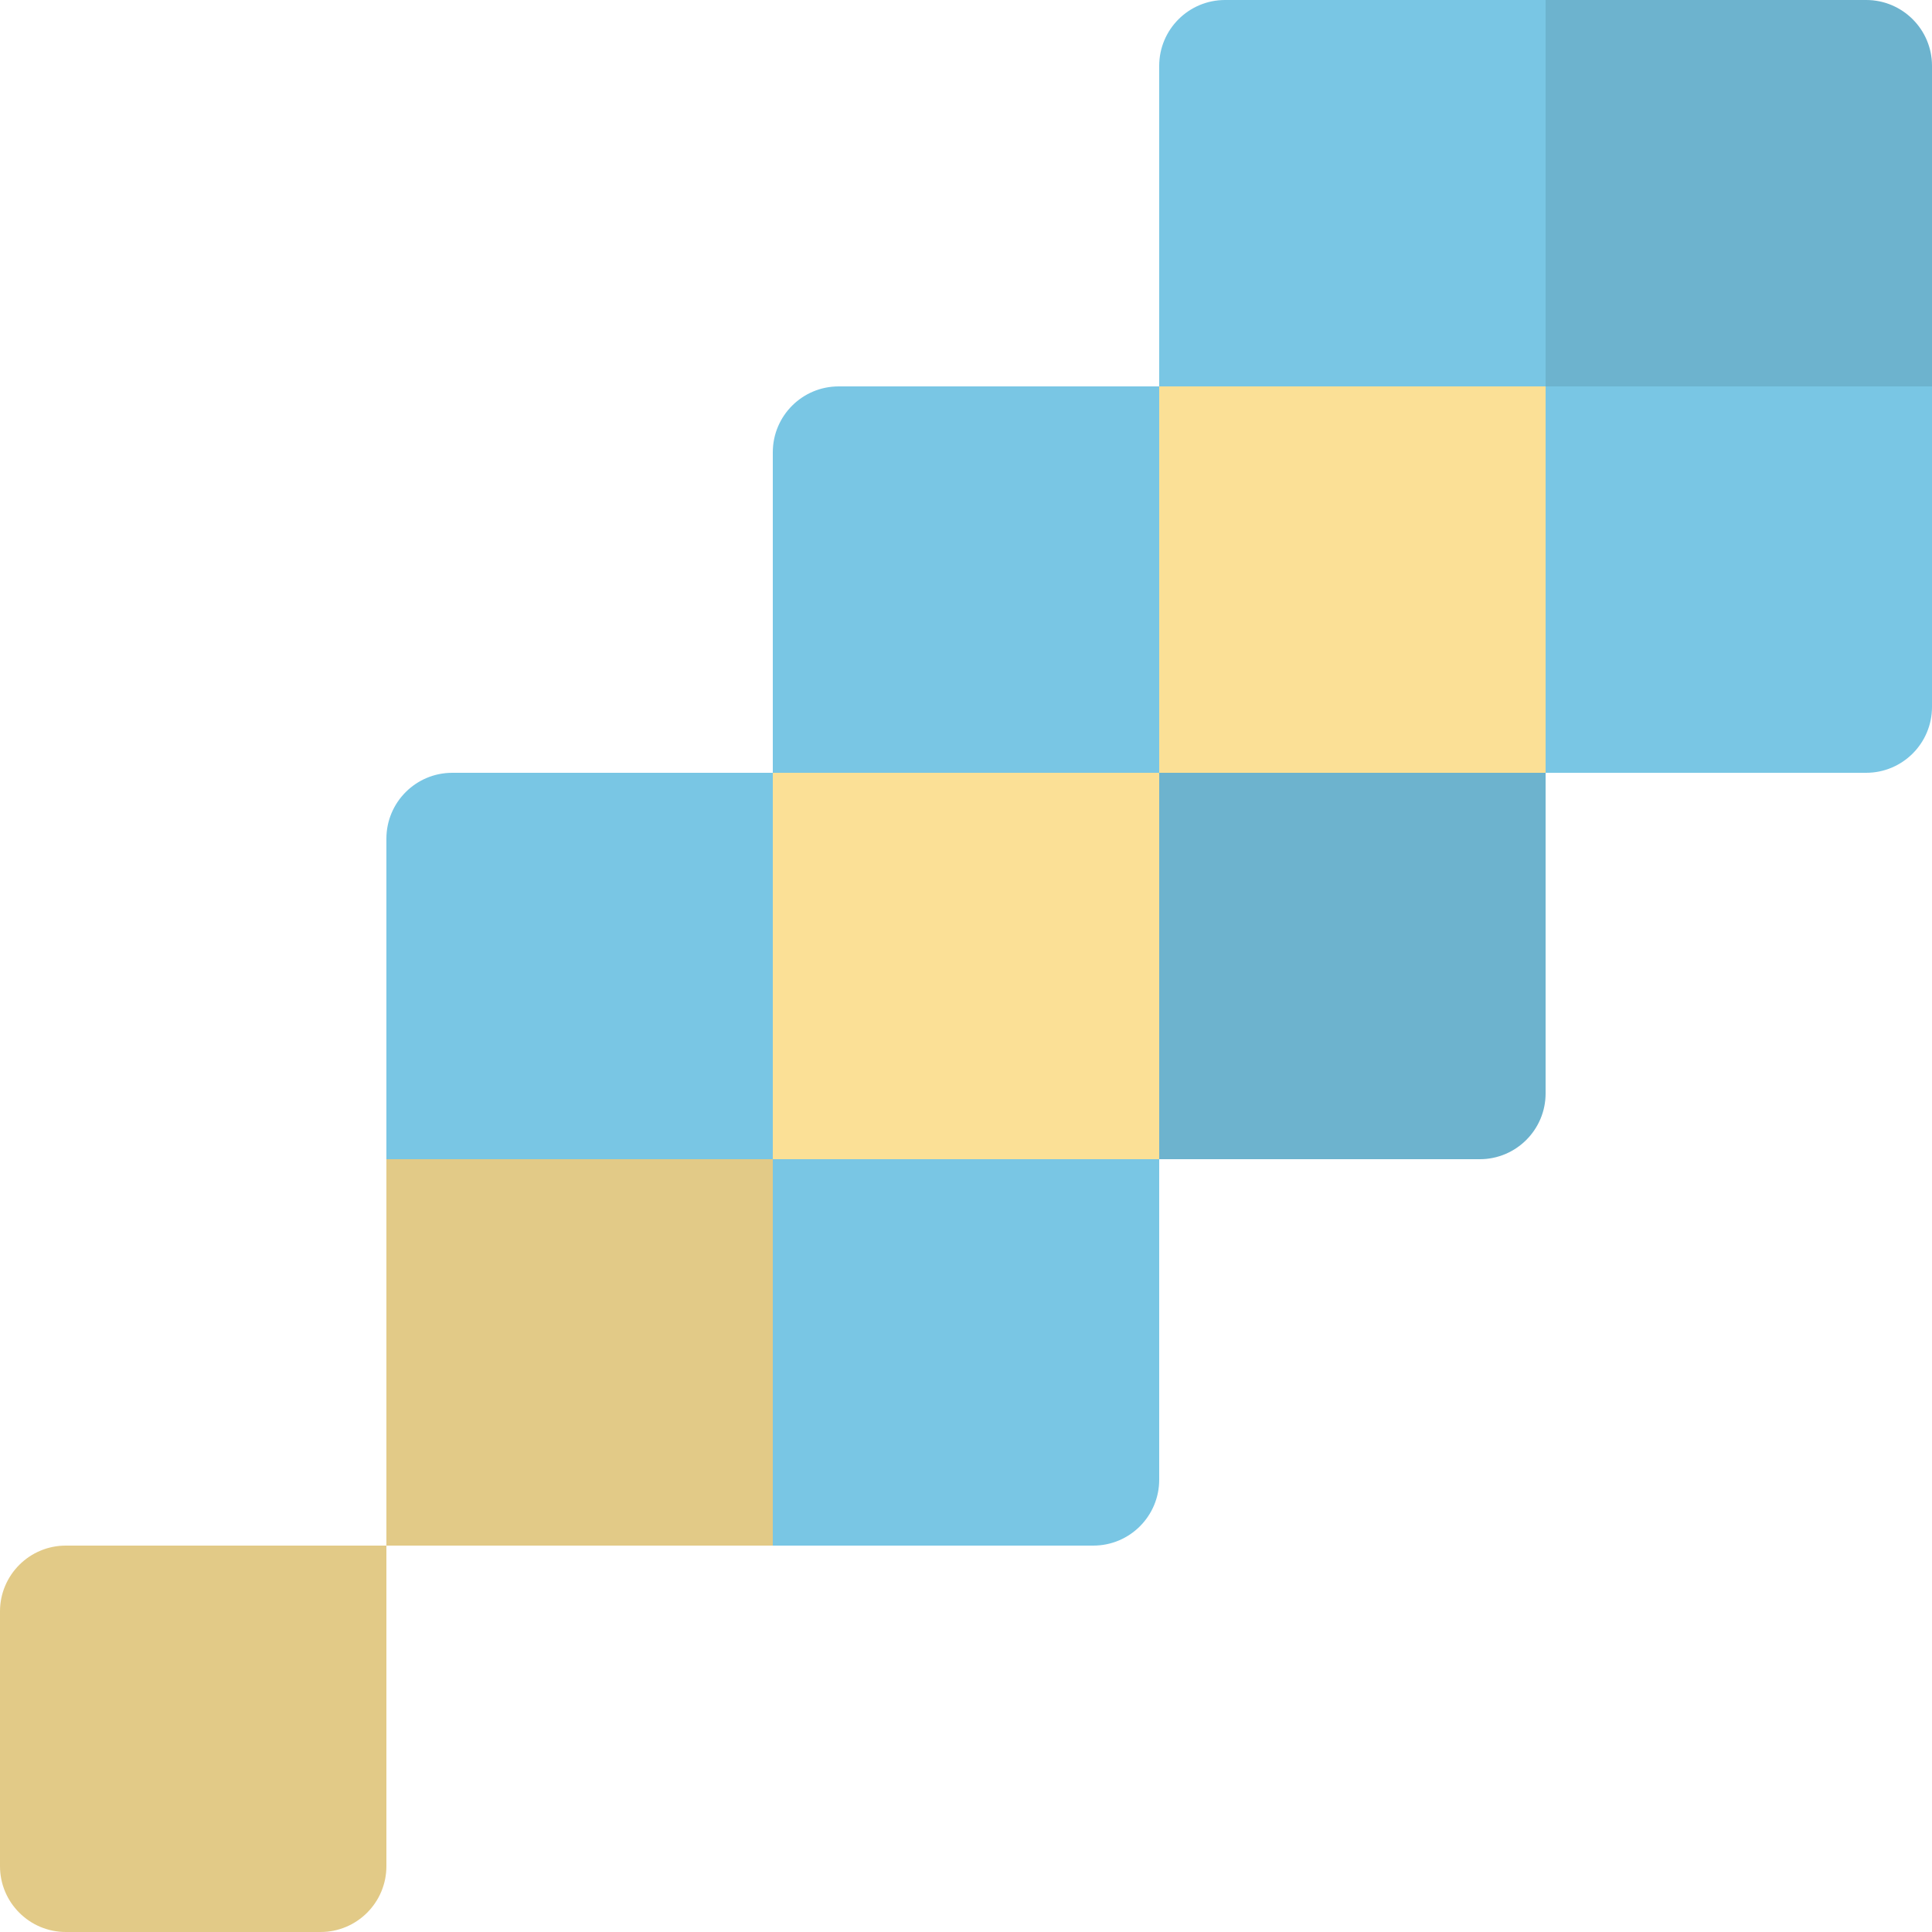
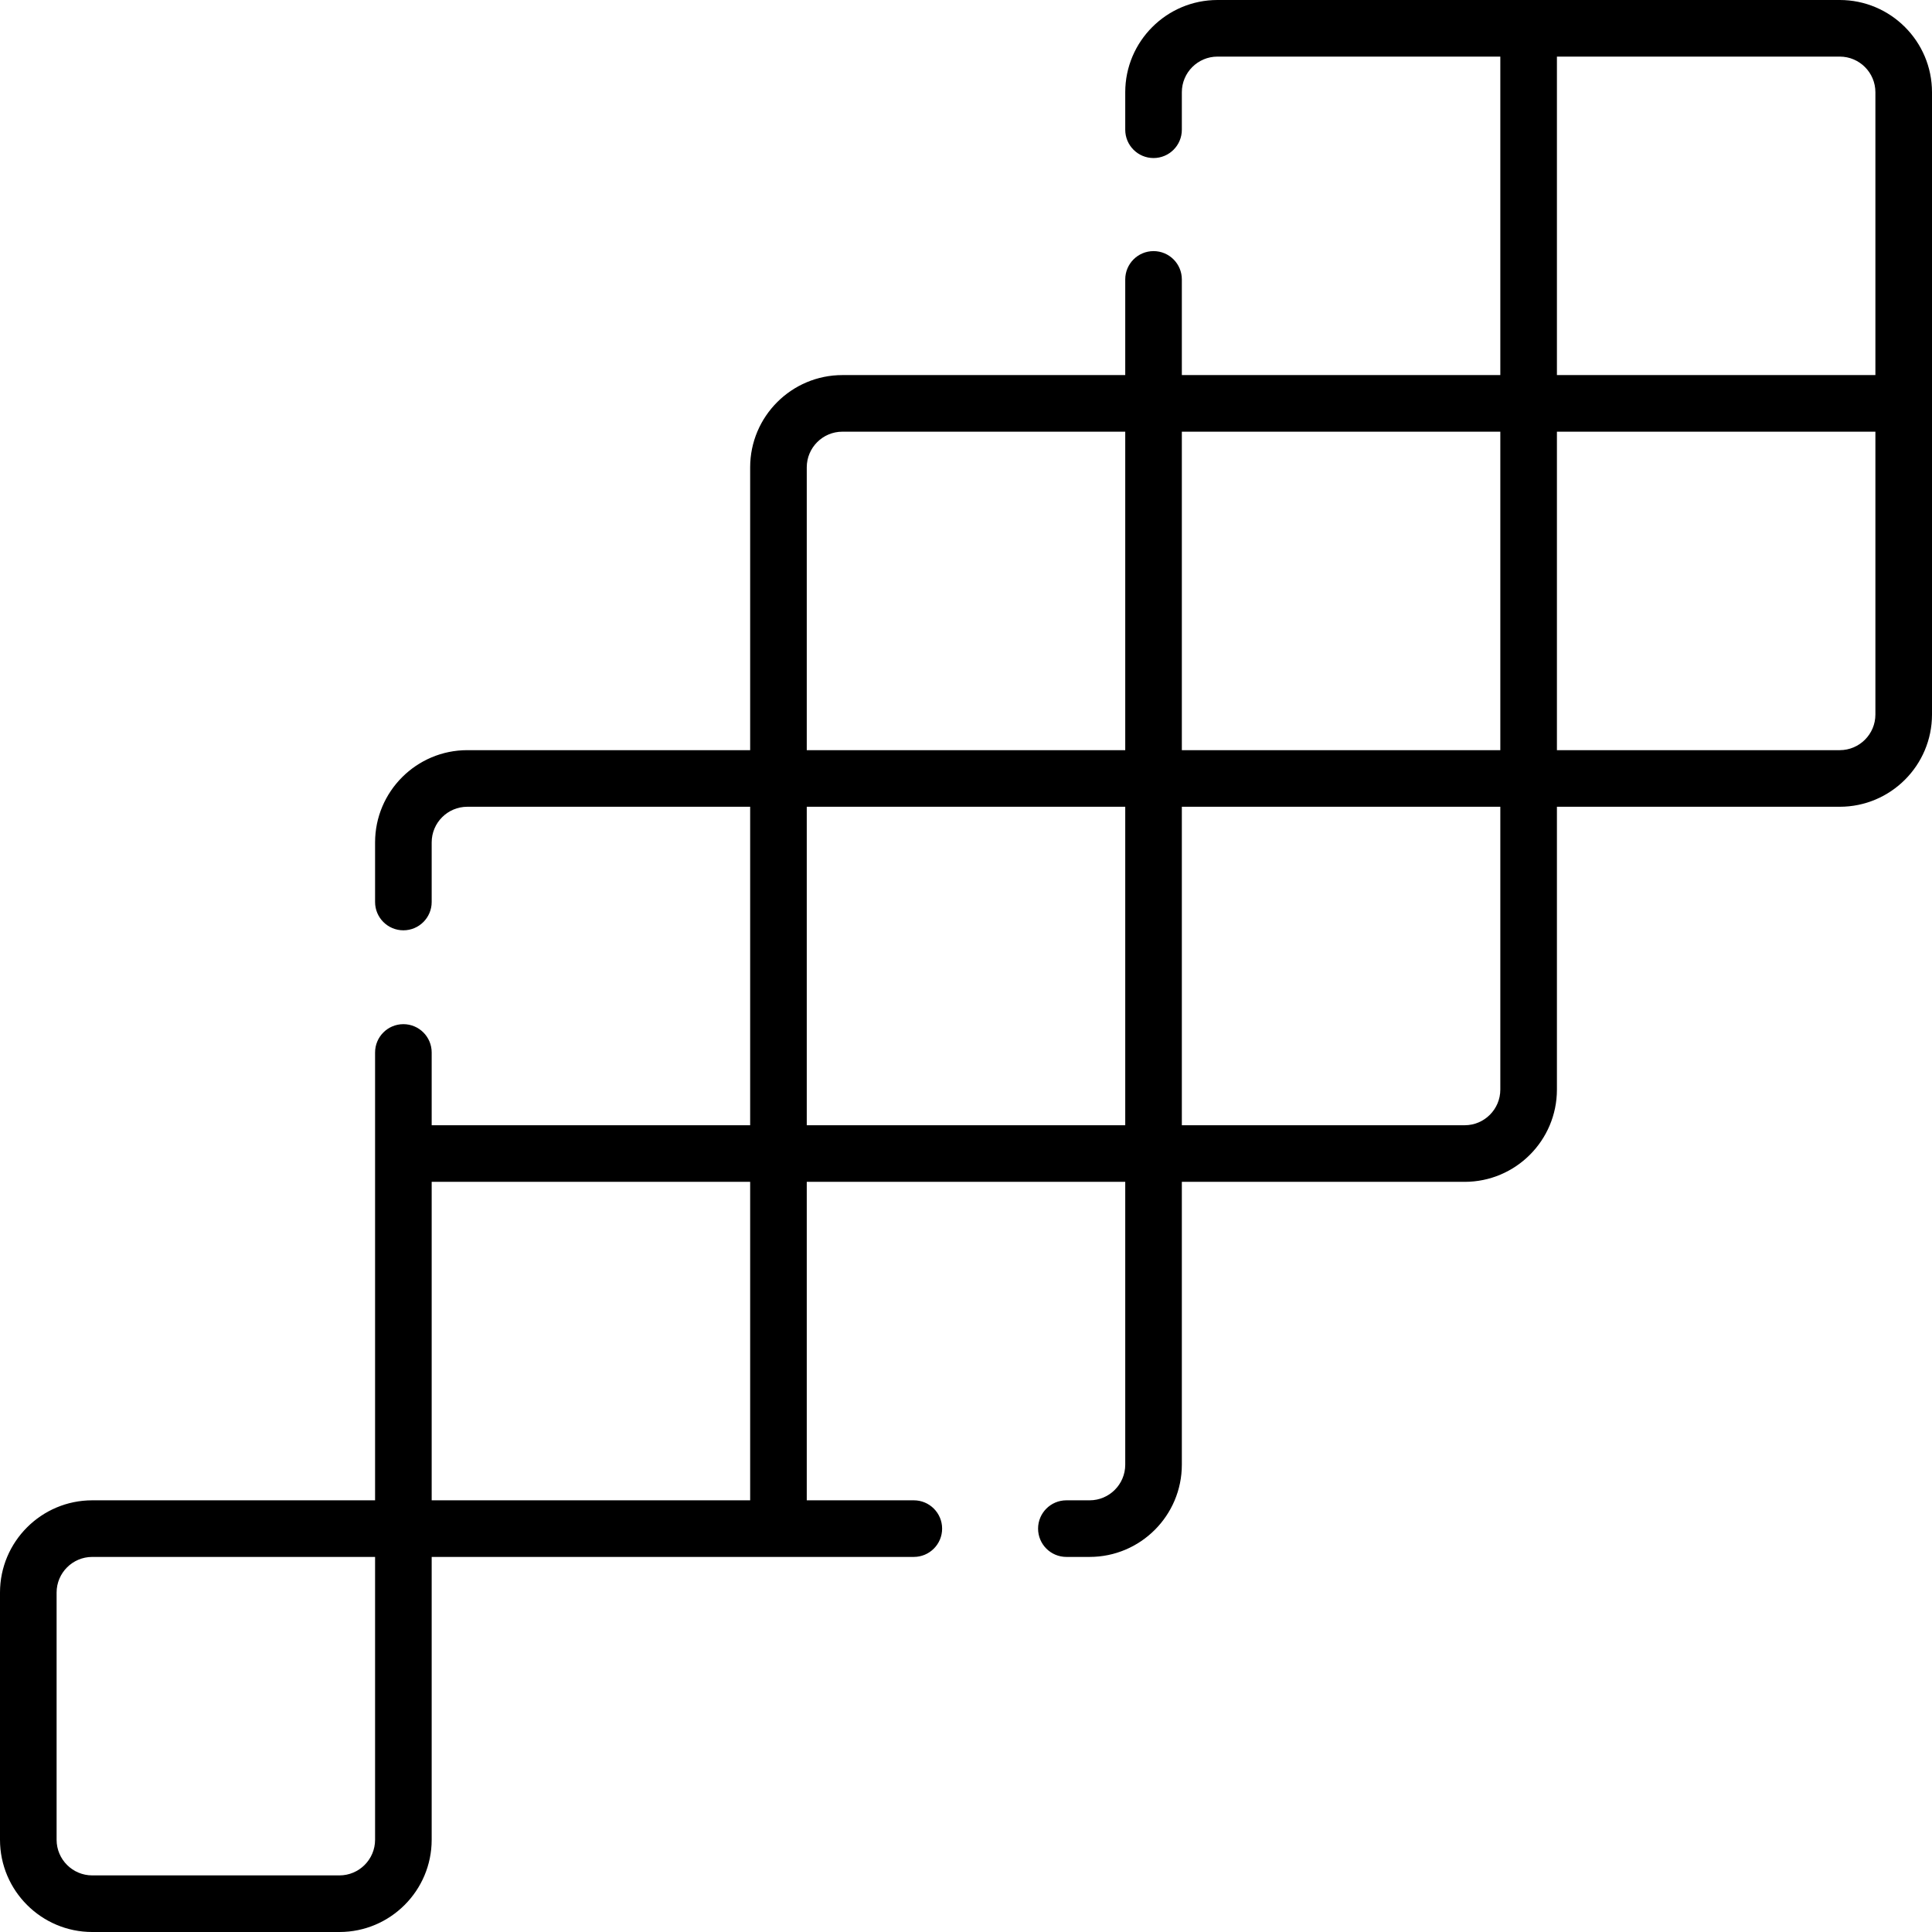
<svg xmlns="http://www.w3.org/2000/svg" version="1.1" id="Capa_1" x="0px" y="0px" viewBox="0 0 512 512" style="enable-background:new 0 0 512 512;" xml:space="preserve">
-   <rect x="102.4" y="307.2" style="fill:#FBE096;" width="102.4" height="102.4" />
-   <rect x="102.4" y="307.2" style="opacity:0.1;enable-background:new    ;" width="102.4" height="102.4" />
  <g>
-     <path style="fill:#79C6E4;" d="M289.743,409.6H204.8V307.2h102.4v84.943C307.2,401.784,299.384,409.6,289.743,409.6z" />
-     <path style="fill:#79C6E4;" d="M204.8,307.2H102.4v-84.943c0-9.641,7.816-17.457,17.457-17.457H204.8V307.2z" />
+     <g>
+       <path d="M487.555,0h-164.91C309.166,0,298.2,10.966,298.2,24.445v9.938c0,4.142,3.358,7.5,7.5,7.5c4.142,0,7.5-3.358,7.5-7.5    v-9.938c0-5.208,4.237-9.445,9.445-9.445H397.6v84.4h-84.4V74.047c0-4.142-3.358-7.5-7.5-7.5c-4.142,0-7.5,3.358-7.5,7.5V99.4    h-74.955c-13.479,0-24.445,10.966-24.445,24.445V198.8h-74.955c-13.479,0-24.445,10.966-24.445,24.445v15.797    c0,4.142,3.358,7.5,7.5,7.5c4.142,0,7.5-3.358,7.5-7.5v-15.797c0-5.208,4.237-9.445,9.445-9.445H198.8v84.4h-84.4v-19.286    c0-4.142-3.358-7.5-7.5-7.5c-4.142,0-7.5,3.358-7.5,7.5V397.6H24.445C10.966,397.6,0,408.566,0,422.045v65.509    C0,501.034,10.966,512,24.445,512h65.509c13.479,0,24.445-10.966,24.445-24.445V412.6h127.774c4.142,0,7.5-3.358,7.5-7.5    c0-4.142-3.358-7.5-7.5-7.5H213.8v-84.4h84.4v74.955c0,5.208-4.237,9.445-9.445,9.445h-6.154c-4.142,0-7.5,3.358-7.5,7.5    c0,4.142,3.358,7.5,7.5,7.5h6.154c13.479,0,24.445-10.966,24.445-24.445V313.2h74.955c13.479,0,24.445-10.966,24.445-24.445V213.8    h74.955c13.479,0,24.445-10.966,24.445-24.445V24.445C512,10.966,501.034,0,487.555,0z M99.4,487.555    c0,5.208-4.237,9.445-9.445,9.445h-65.51c-5.208,0-9.445-4.237-9.445-9.445v-65.509c0-5.208,4.237-9.445,9.445-9.445H99.4V487.555    z M198.8,397.6h-84.4v-84.4h84.4V397.6z M298.2,298.2h-84.4v-84.4h84.4V298.2z M298.2,198.8h-84.4v-74.955    c0-5.208,4.237-9.445,9.445-9.445H298.2V198.8z M397.6,288.755c0,5.208-4.237,9.445-9.445,9.445H313.2v-84.4h84.4V288.755z     M397.6,198.8h-84.4v-84.4h84.4V198.8z M497,189.355c0,5.208-4.237,9.445-9.445,9.445H412.6v-84.4H497V189.355z M497,99.4h-84.4    V15h74.955c5.208,0,9.445,4.237,9.445,9.445V99.4z" />
+     </g>
  </g>
-   <rect x="204.8" y="204.8" style="fill:#FBE096;" width="102.4" height="102.4" />
-   <path style="fill:#79C6E4;" d="M392.143,307.2H307.2V204.8h102.4v84.943C409.6,299.384,401.784,307.2,392.143,307.2z" />
-   <path style="opacity:0.1;enable-background:new    ;" d="M392.143,307.2H307.2V204.8h102.4v84.943  C409.6,299.384,401.784,307.2,392.143,307.2z" />
-   <path style="fill:#79C6E4;" d="M307.2,204.8H204.8v-84.943c0-9.641,7.816-17.457,17.457-17.457H307.2V204.8z" />
-   <rect x="307.2" y="102.4" style="fill:#FBE096;" width="102.4" height="102.4" />
-   <path style="fill:#79C6E4;" d="M409.6,102.4H307.2V17.457C307.2,7.816,315.016,0,324.657,0H409.6V102.4z" />
-   <path style="fill:#FBE096;" d="M84.943,512H17.457C7.816,512,0,504.184,0,494.543v-67.487c0-9.641,7.816-17.457,17.457-17.457H102.4  v84.943C102.4,504.184,94.584,512,84.943,512z" />
-   <path style="opacity:0.1;enable-background:new    ;" d="M84.943,512H17.457C7.816,512,0,504.184,0,494.543v-67.487  c0-9.641,7.816-17.457,17.457-17.457H102.4v84.943C102.4,504.184,94.584,512,84.943,512z" />
-   <g>
-     <path style="fill:#79C6E4;" d="M494.543,204.8H409.6V102.4H512v84.943C512,196.984,504.184,204.8,494.543,204.8z" />
-     <path style="fill:#79C6E4;" d="M512,102.4H409.6V0h84.943C504.184,0,512,7.816,512,17.457V102.4z" />
-   </g>
-   <path style="opacity:0.1;enable-background:new    ;" d="M512,102.4H409.6V0h84.943C504.184,0,512,7.816,512,17.457V102.4z" />
  <g>
</g>
  <g>
</g>
  <g>
</g>
  <g>
</g>
  <g>
</g>
  <g>
</g>
  <g>
</g>
  <g>
</g>
  <g>
</g>
  <g>
</g>
  <g>
</g>
  <g>
</g>
  <g>
</g>
  <g>
</g>
  <g>
</g>
</svg>
